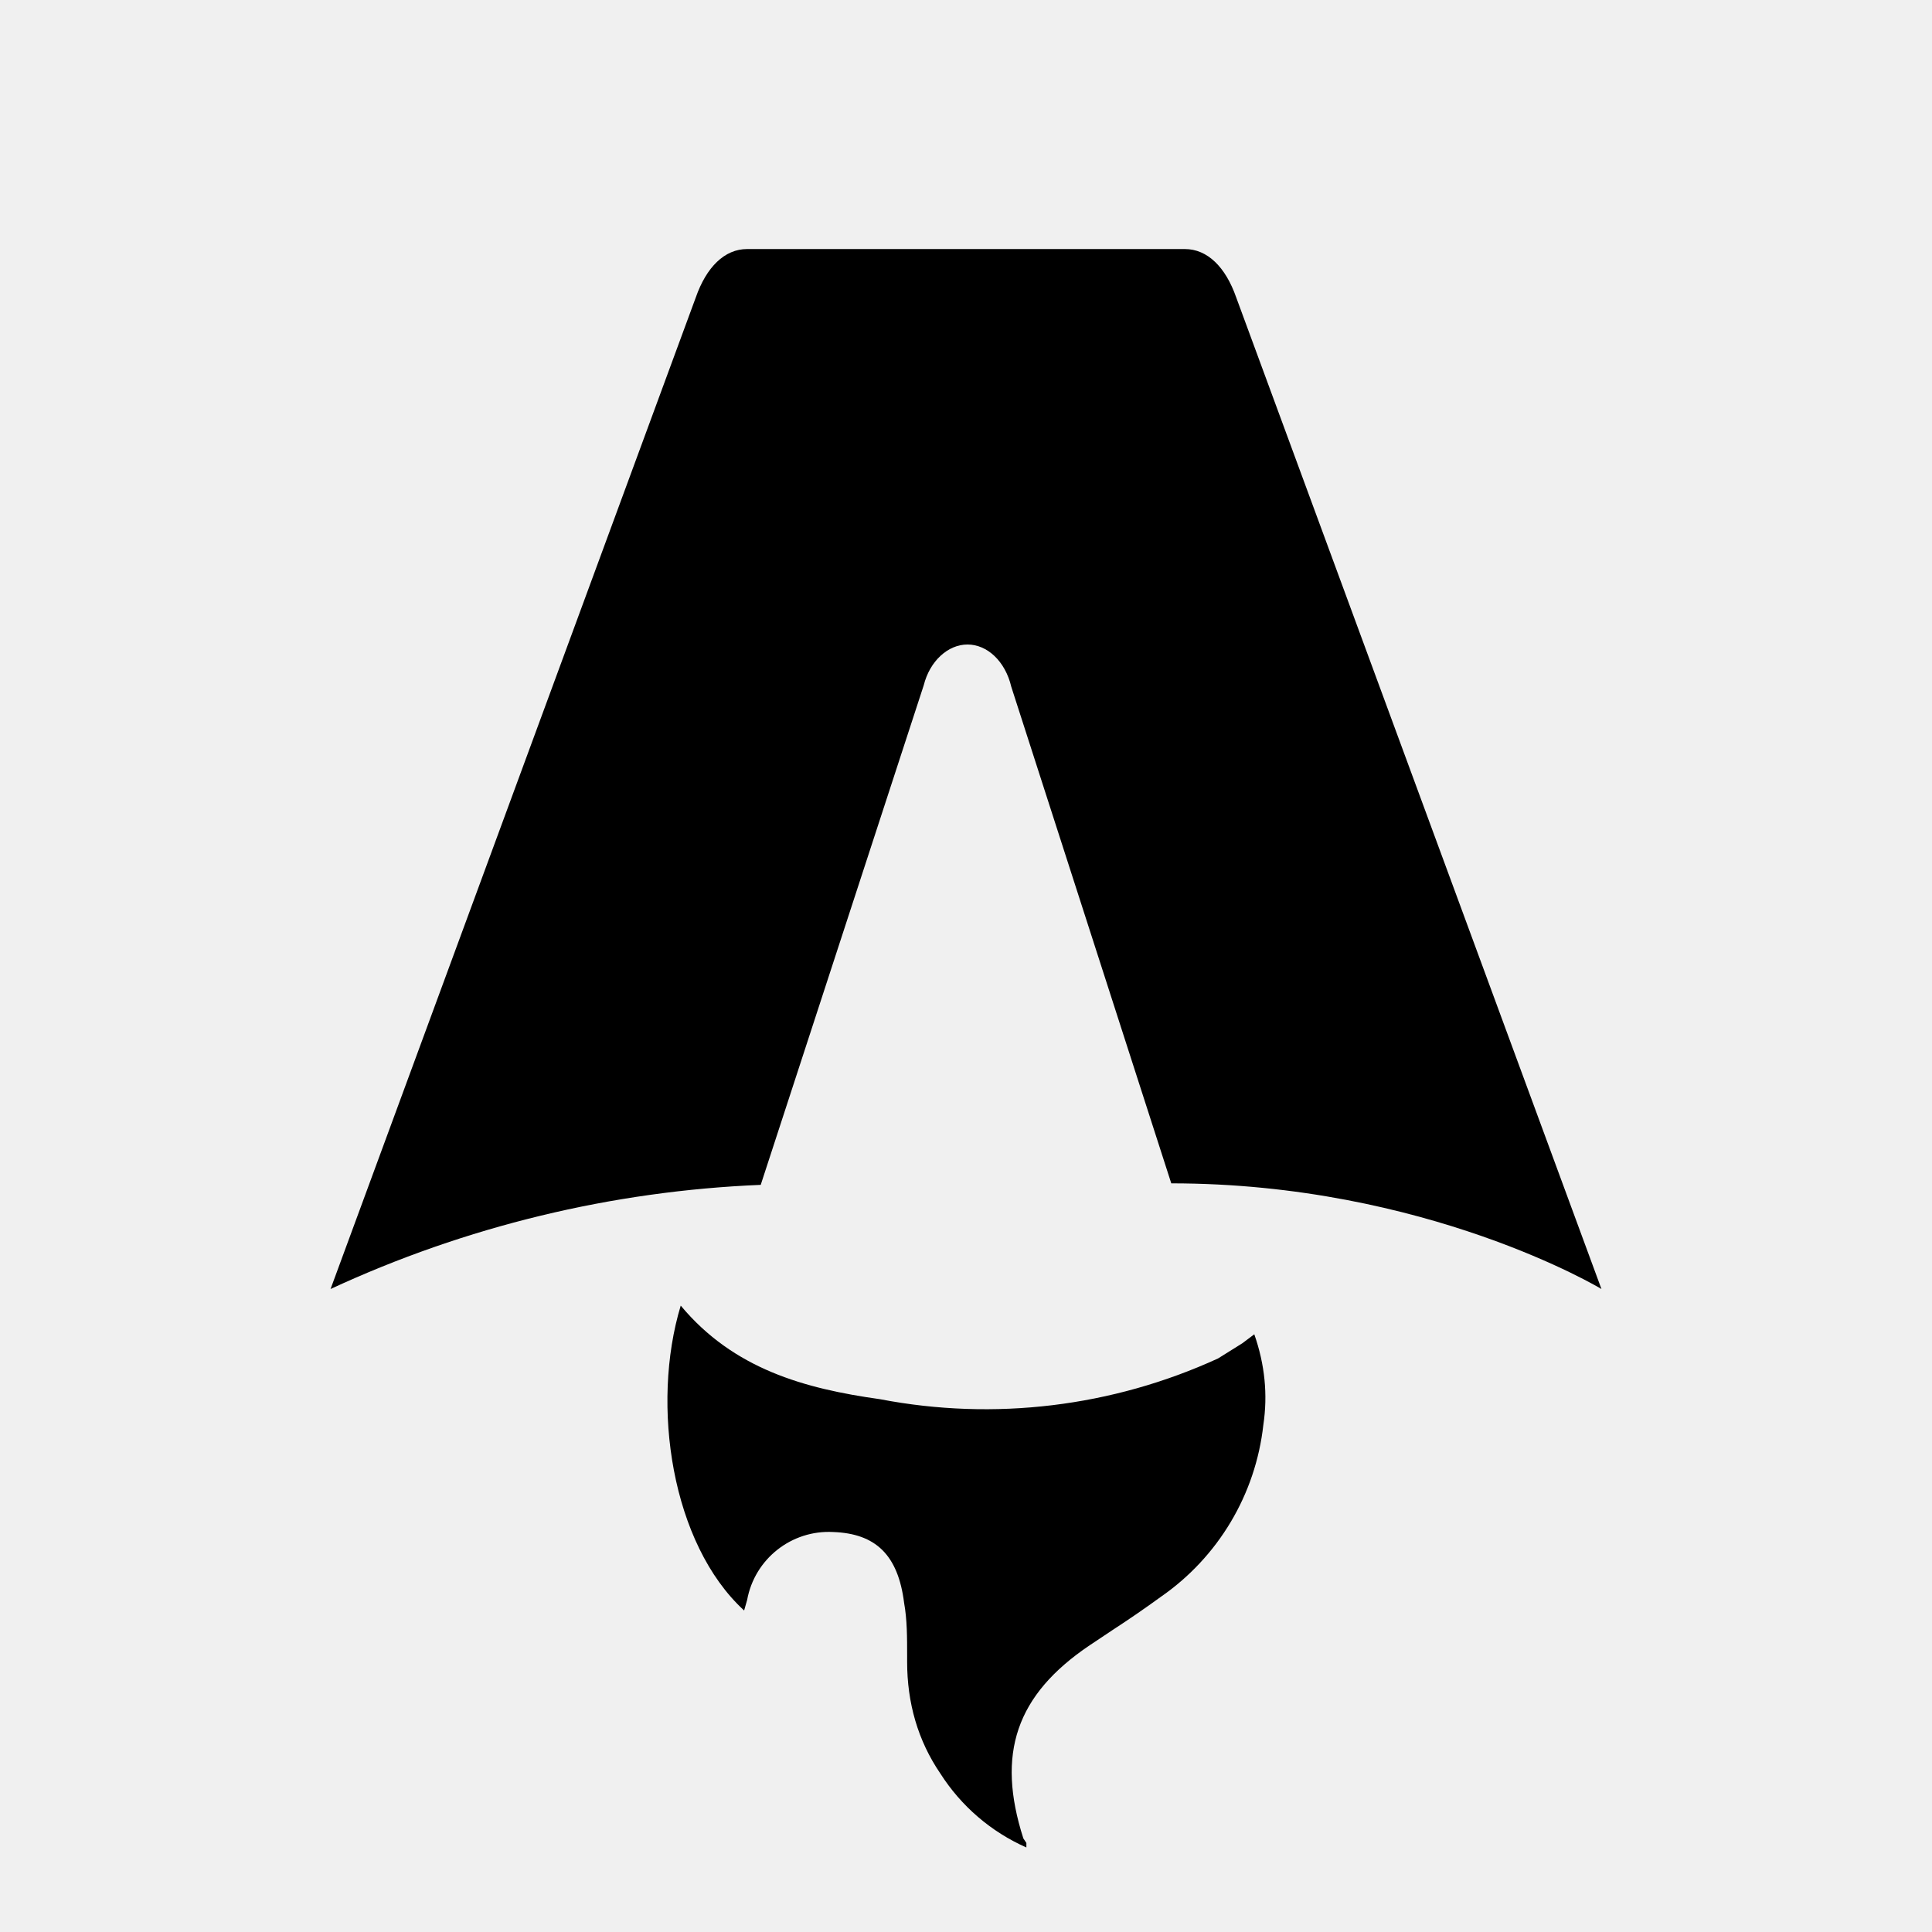
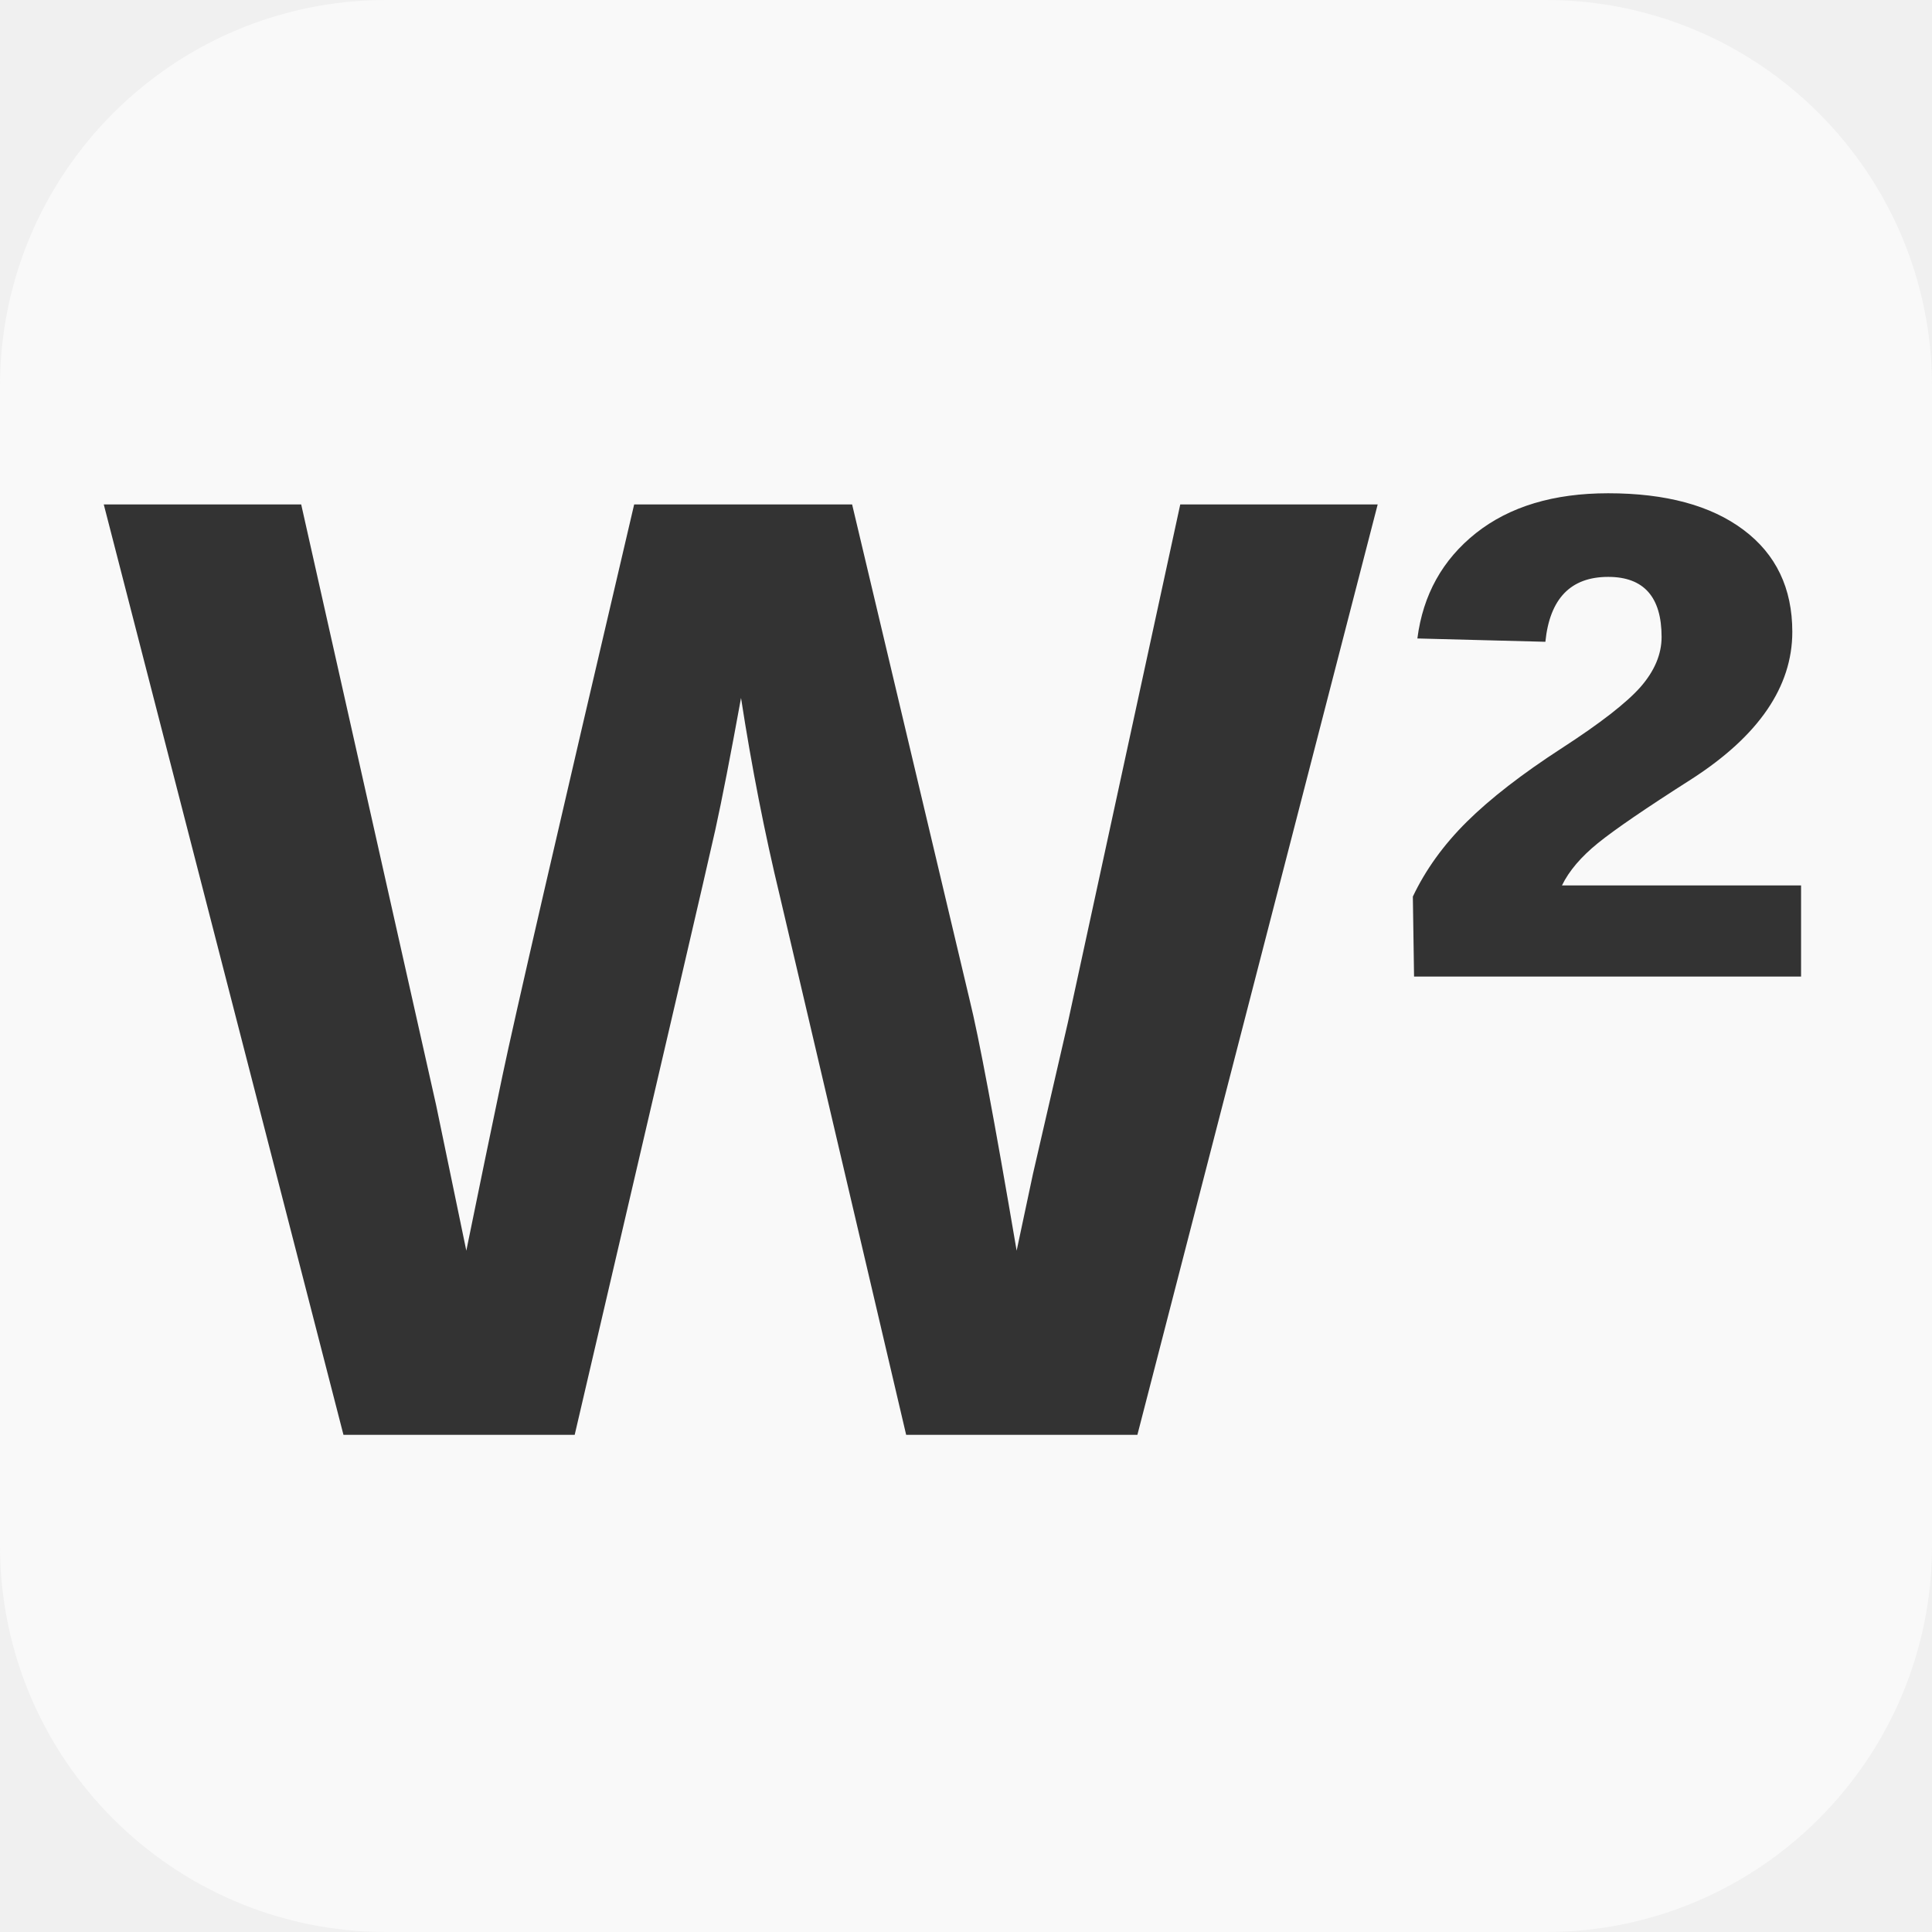
- <svg xmlns="http://www.w3.org/2000/svg" fill="none" viewBox="0 0 128 128">
-   <path d="M50.4 78.5a75.1 75.1 0 0 0-28.5 6.9l24.2-65.7c.7-2 1.9-3.2 3.4-3.2h29c1.5 0 2.7 1.2 3.4 3.2l24.2 65.7s-11.6-7-28.5-7L67 45.5c-.4-1.7-1.6-2.8-2.9-2.8-1.3 0-2.5 1.1-2.9 2.7L50.4 78.5Zm-1.1 28.2Zm-4.2-20.2c-2 6.6-.6 15.8 4.2 20.2a17.5 17.5 0 0 1 .2-.7 5.5 5.5 0 0 1 5.7-4.5c2.8.1 4.3 1.5 4.7 4.7.2 1.1.2 2.3.2 3.5v.4c0 2.7.7 5.2 2.2 7.4a13 13 0 0 0 5.7 4.9v-.3l-.2-.3c-1.8-5.6-.5-9.5 4.4-12.8l1.5-1a73 73 0 0 0 3.2-2.2 16 16 0 0 0 6.8-11.4c.3-2 .1-4-.6-6l-.8.6-1.6 1a37 37 0 0 1-22.4 2.7c-5-.7-9.7-2-13.2-6.2Z" />
+ <svg xmlns="http://www.w3.org/2000/svg" viewBox="0 0 100 100">
+   <rect width="100" height="100" fill="#f9f9f9" rx="20" ry="20" />
+   <text x="50%" y="50%" font-family="Arial" font-size="70" font-weight="bold" text-anchor="middle" dominant-baseline="central" fill="#333">W²</text>
  <style>
-         path { fill: #000; }
-         @media (prefers-color-scheme: dark) {
-             path { fill: #FFF; }
-         }
-     </style>
+     @media (prefers-color-scheme: dark) {
+       rect { fill: #333; }
+       text { fill: #f9f9f9; }
+     }
+   </style>
</svg>
